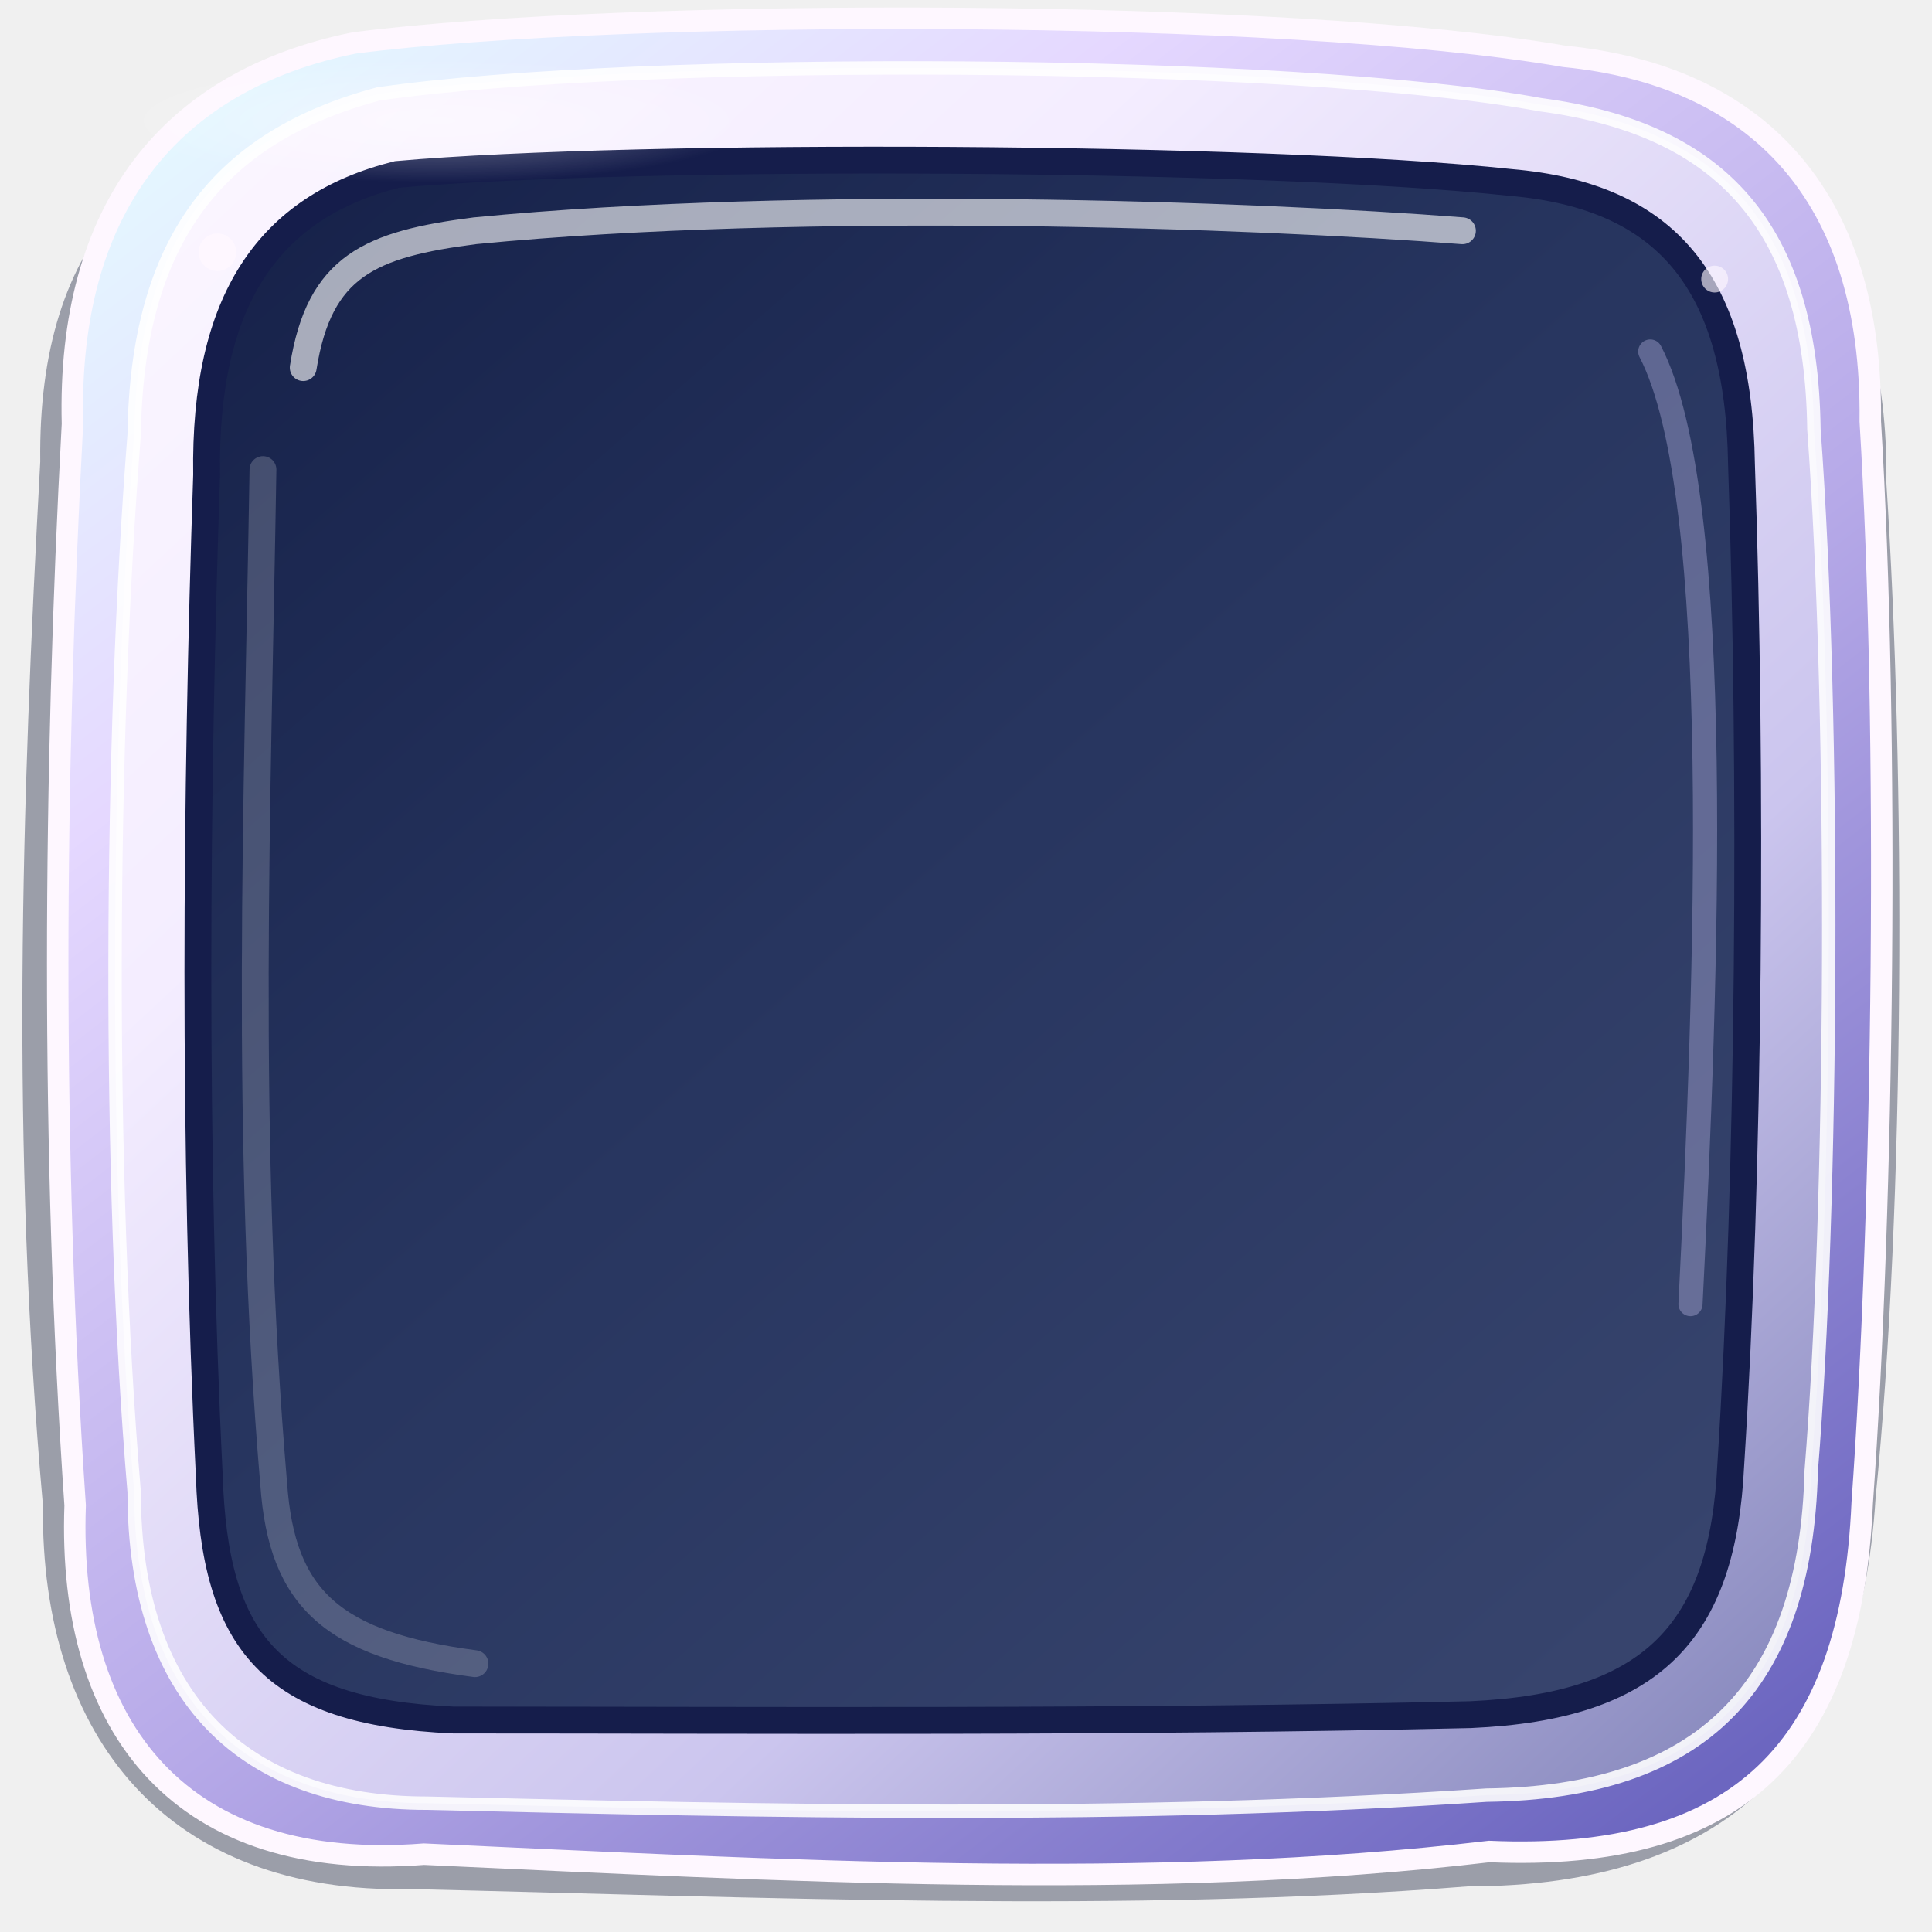
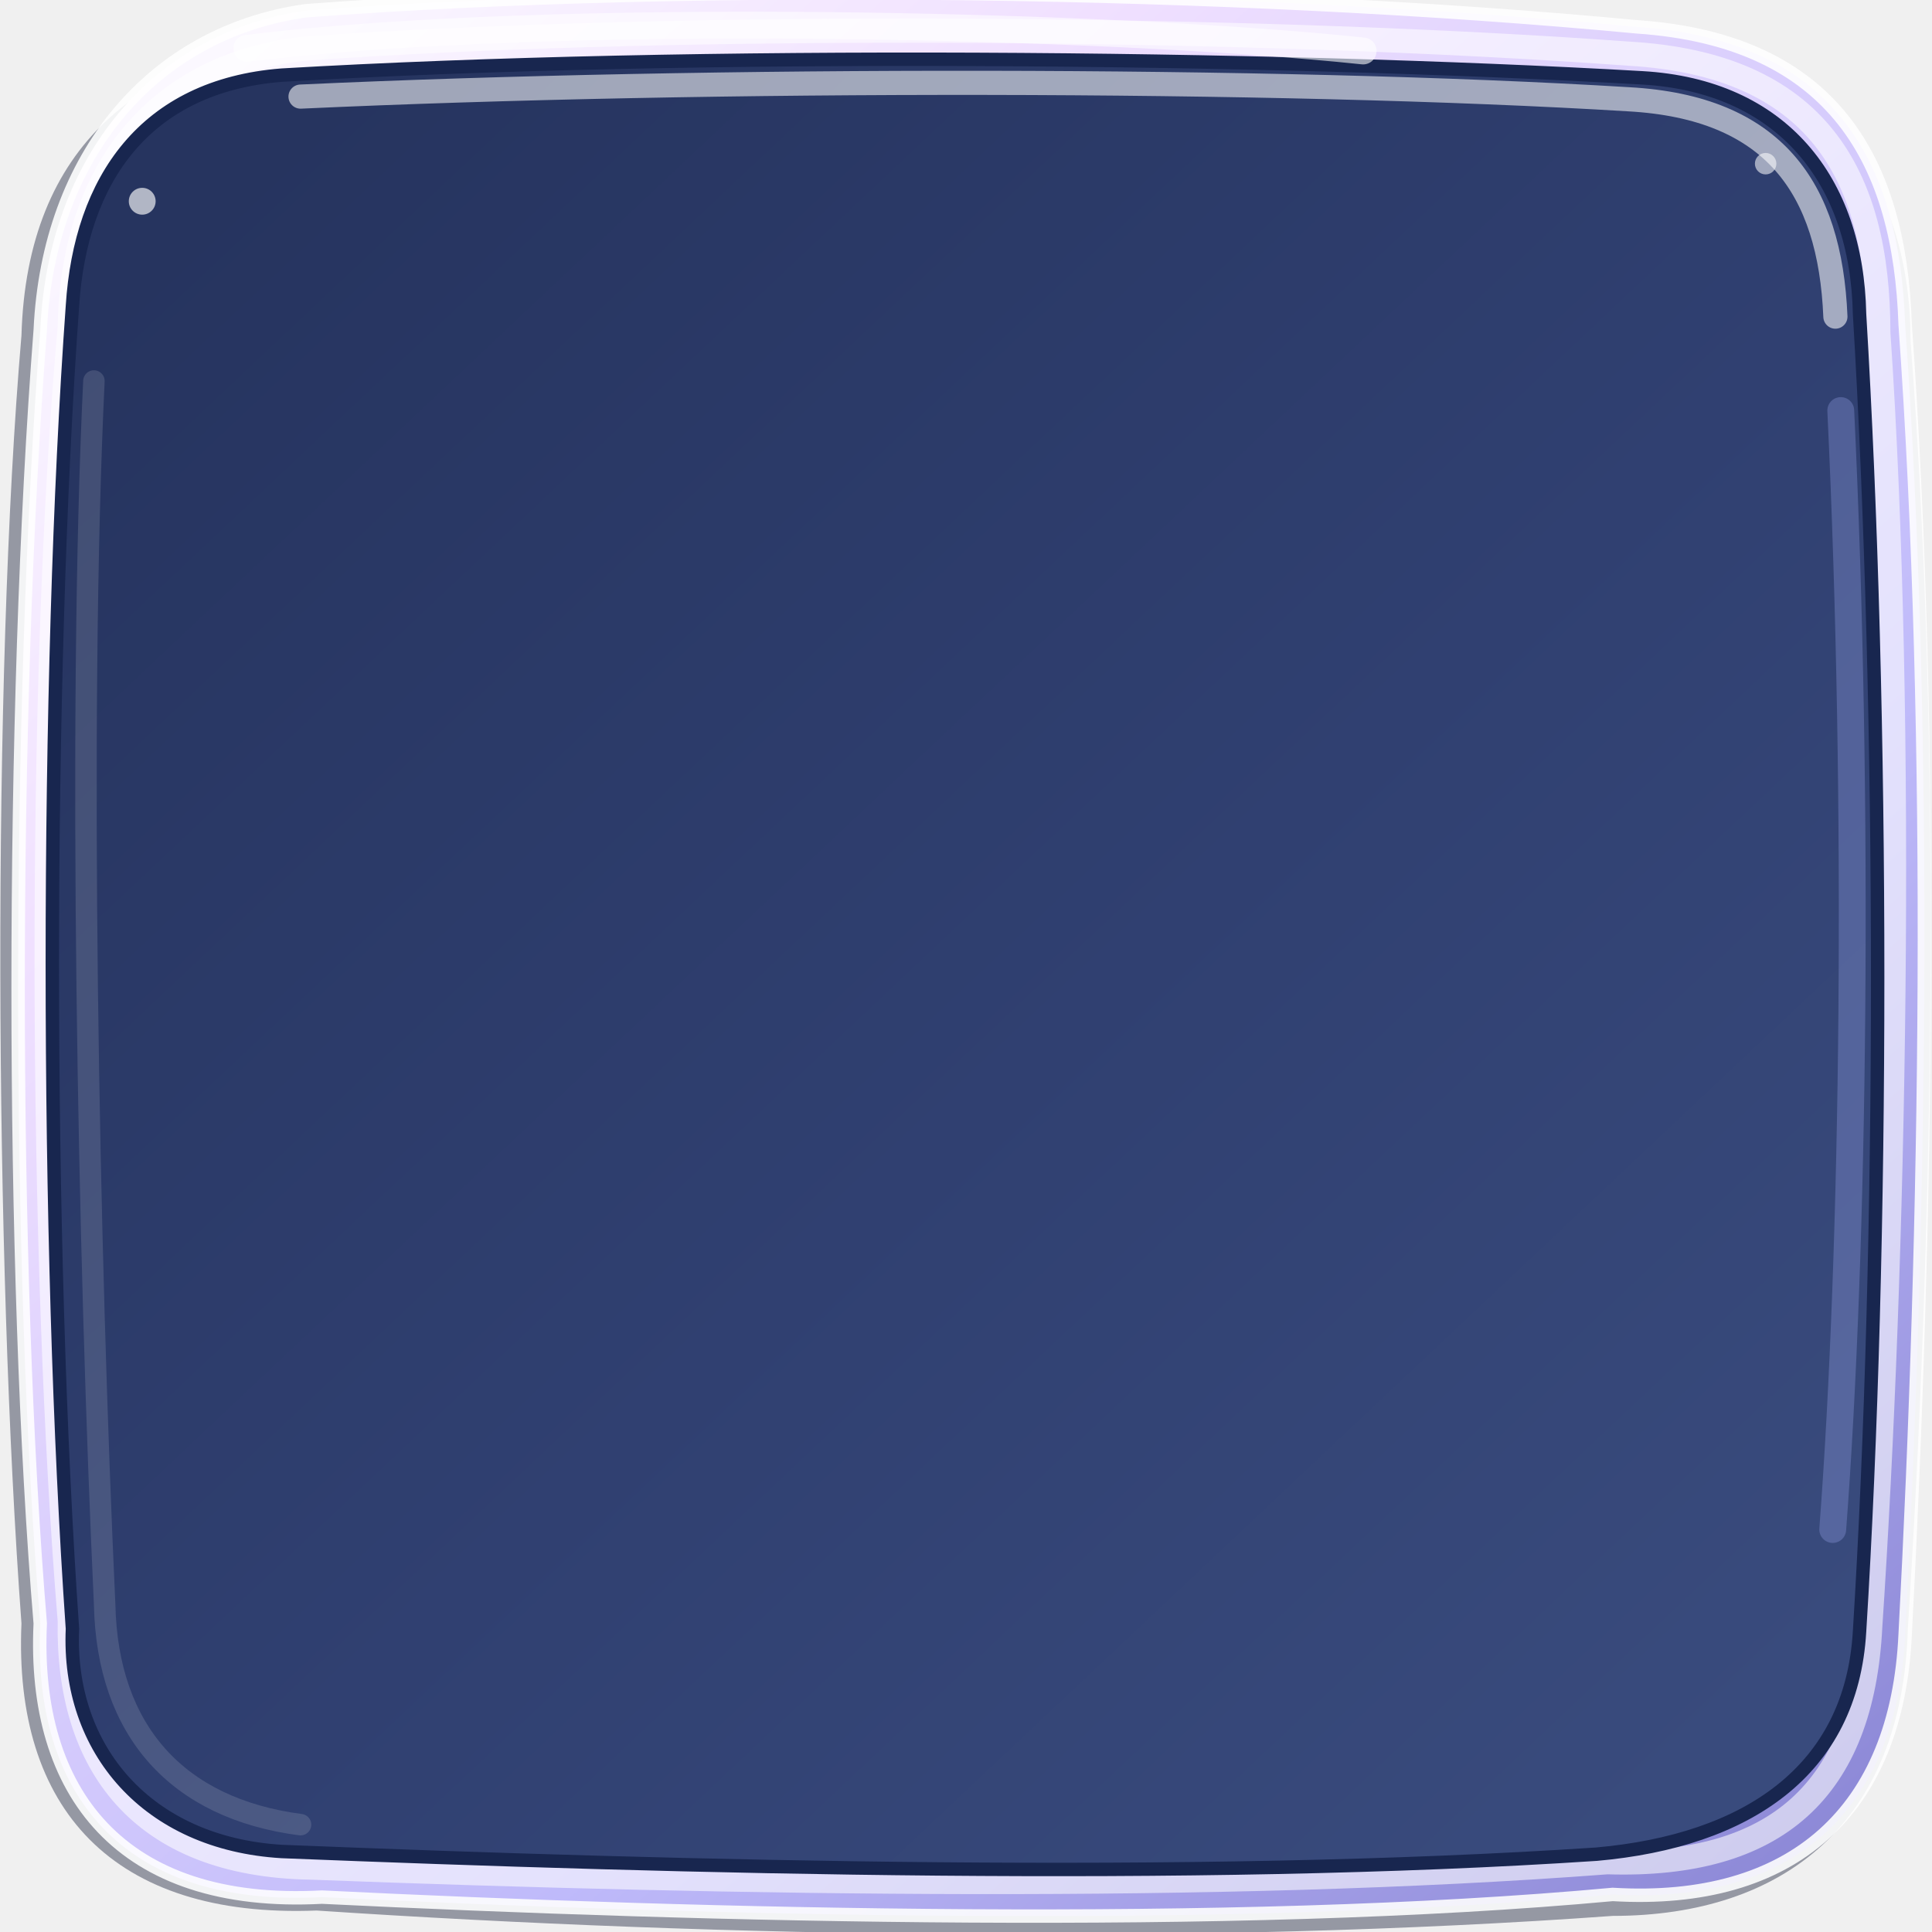
<svg xmlns="http://www.w3.org/2000/svg" width="720" height="720" viewBox="0 0 720 720">
  <defs>
-     <linearGradient id="outer" x1=".1" y1="0" x2=".84" y2="1">
-       <stop stop-color="#E4FAFF" />
-       <stop offset=".24" stop-color="#E5D8FF" />
-       <stop offset=".59" stop-color="#B6A9E8" />
-       <stop offset="1" stop-color="#6C66C0" />
+     <linearGradient id="rim" x1=".1" y1="0" x2=".95" y2="1">
+       <stop stop-color="#FCFAFF" />
+       <stop offset=".24" stop-color="#F0E0FF" />
+       <stop offset=".66" stop-color="#BFBAFA" />
+       <stop offset="1" stop-color="#8985D4" />
    </linearGradient>
-     <linearGradient id="shell" x1="0" y1="0" x2=".9" y2="1">
-       <stop stop-color="#FCF7FF" />
-       <stop offset=".3" stop-color="#F4EDFF" />
-       <stop offset=".72" stop-color="#CBC5EE" />
-       <stop offset="1" stop-color="#8A8BBF" />
+     <linearGradient id="deep" x1=".08" y1=".08" x2=".9" y2=".95">
+       <stop stop-color="#26345F" />
+       <stop offset=".55" stop-color="#304071" />
+       <stop offset="1" stop-color="#394B7D" />
    </linearGradient>
-     <linearGradient id="well" x1="0" y1="0" x2=".85" y2="1">
-       <stop stop-color="#152048" />
-       <stop offset=".48" stop-color="#27355F" />
-       <stop offset="1" stop-color="#37446D" />
+     <linearGradient id="bevel" x1="0" y1="0" x2=".8" y2="1">
+       <stop stop-color="#FFFFFF" stop-opacity=".92" />
+       <stop offset=".49" stop-color="#FFFFFF" stop-opacity=".13" />
+       <stop offset="1" stop-color="#FFFFFF" stop-opacity=".3" />
    </linearGradient>
-     <radialGradient id="shine">
-       <stop stop-color="#FFFFFF" stop-opacity=".58" />
-       <stop offset="1" stop-color="#FFFFFF" stop-opacity="0" />
-     </radialGradient>
  </defs>
-   <path d="M138 35 C233 12 486 13 582 35 C666 50 704 97 703 180 C710 288 710 448 699 558 C693 656 642 703 547 703 C421 713 282 707 153 704 C63 706 15 648 16 561 C4 426 8 301 15 172 C14 89 55 46 138 35Z" fill="#050D2D" opacity=".36" />
-   <path d="M132 16 C233 3 479 3 583 21 C654 28 698 72 697 157 C704 272 702 448 694 560 C690 652 648 694 555 690 C428 705 290 697 158 691 C68 698 25 645 28 561 C19 430 20 288 27 158 C25 78 63 30 132 16Z" fill="url(#outer)" stroke="#FEF7FF" stroke-width="8" />
-   <path d="M141 35 C238 21 482 22 574 39 C642 48 675 85 676 160 C684 269 683 450 675 548 C673 629 634 668 554 669 C421 678 285 675 159 672 C91 672 50 633 50 556 C40 438 41 276 50 162 C51 90 81 51 141 35Z" fill="url(#shell)" stroke="#FFFFFF" stroke-opacity=".88" stroke-width="5" />
-   <path d="M148 65 C238 57 469 58 563 68 C621 73 648 105 649 173 C653 288 652 436 645 546 C642 608 616 636 548 639 C420 642 284 641 169 641 C101 638 80 612 78 550 C72 428 73 296 77 177 C76 112 100 77 148 65Z" fill="url(#well)" stroke="#151D4B" stroke-width="10" />
-   <path d="M113 137 C119 99 138 91 177 86 C300 74 468 80 545 86" stroke="#FFFFFF" stroke-opacity=".62" stroke-width="10" fill="none" stroke-linecap="round" />
-   <path d="M98 175 C96 299 91 424 102 553 C105 596 124 613 177 620" stroke="#FFFFFF" stroke-opacity=".19" stroke-width="10" fill="none" stroke-linecap="round" />
-   <path d="M615 131 C643 185 636 366 630 486" stroke="#D9D1FF" stroke-opacity=".31" stroke-width="9" fill="none" stroke-linecap="round" />
-   <ellipse cx="163" cy="45" rx="120" ry="23" fill="url(#shine)" opacity=".68" />
-   <circle cx="81" cy="94" r="7" fill="#FFF8FF" opacity=".76" />
-   <circle cx="639" cy="104" r="5" fill="#FFF8FF" opacity=".62" />
+   <path d="M119 14 C270 -1 465 -1 606 14 C676 20 712 64 712 127 C724 282 720 467 711 607 C709 679 665 714 601 714 C449 725 268 722 118 712 C42 715 5 674 8 605 C-2 470 -3 253 8 125 C10 54 53 20 119 14Z" fill="#050C2A" opacity=".39" />
+   <path d="M114 4 C260 -7 462 -4 610 10 C684 15 708 61 710 121 C721 275 718 459 710 609 C707 675 668 710 601 706 C460 719 263 714 120 707 C45 711 12 668 15 605 C4 474 4 265 15 123 C18 58 57 12 114 4Z" fill="url(#rim)" stroke="#FFFFFF" stroke-width="5" stroke-opacity=".89" />
+   <path d="M115 18 C259 8 470 10 607 20 C677 24 700 65 700 124 C710 271 706 471 697 606 C694 667 662 696 599 694 C454 705 275 702 116 696 C52 695 25 657 26 604 C15 471 14 254 26 122 C27 60 62 23 115 18Z" fill="none" stroke="#FFFFFF" stroke-opacity=".57" stroke-width="9" />
+   <path d="M105 28 C259 19 472 21 612 29 C664 32 692 67 693 117 C702 267 702 463 693 608 C690 660 651 686 595 691 C444 701 255 696 105 690 C55 687 25 652 27 607 C17 464 17 253 27 114 C30 67 54 32 105 28Z" fill="url(#deep)" stroke="#18264F" stroke-width="5" />
+   <path d="M112 36 C264 29 476 29 607 37 C661 40 682 70 684 118" fill="none" stroke="#FFFFFF" stroke-opacity=".56" stroke-width="9" stroke-linecap="round" />
+   <path d="M35 142 C29 267 33 469 39 598 C40 645 66 674 112 680" fill="none" stroke="#FFFFFF" stroke-opacity=".13" stroke-width="8" stroke-linecap="round" />
+   <path d="M686 153 C693 300 691 465 683 570" fill="none" stroke="#98A2E7" stroke-opacity=".32" stroke-width="10" stroke-linecap="round" />
+   <path d="M92 18 C206 4 413 9 508 19" fill="none" stroke="#FFFFFF" stroke-opacity=".58" stroke-width="10" stroke-linecap="round" />
+   <circle cx="53" cy="75" r="5" fill="#FFFFFF" opacity=".64" />
+   <circle cx="658" cy="61" r="4" fill="#FFFFFF" opacity=".55" />
</svg>
